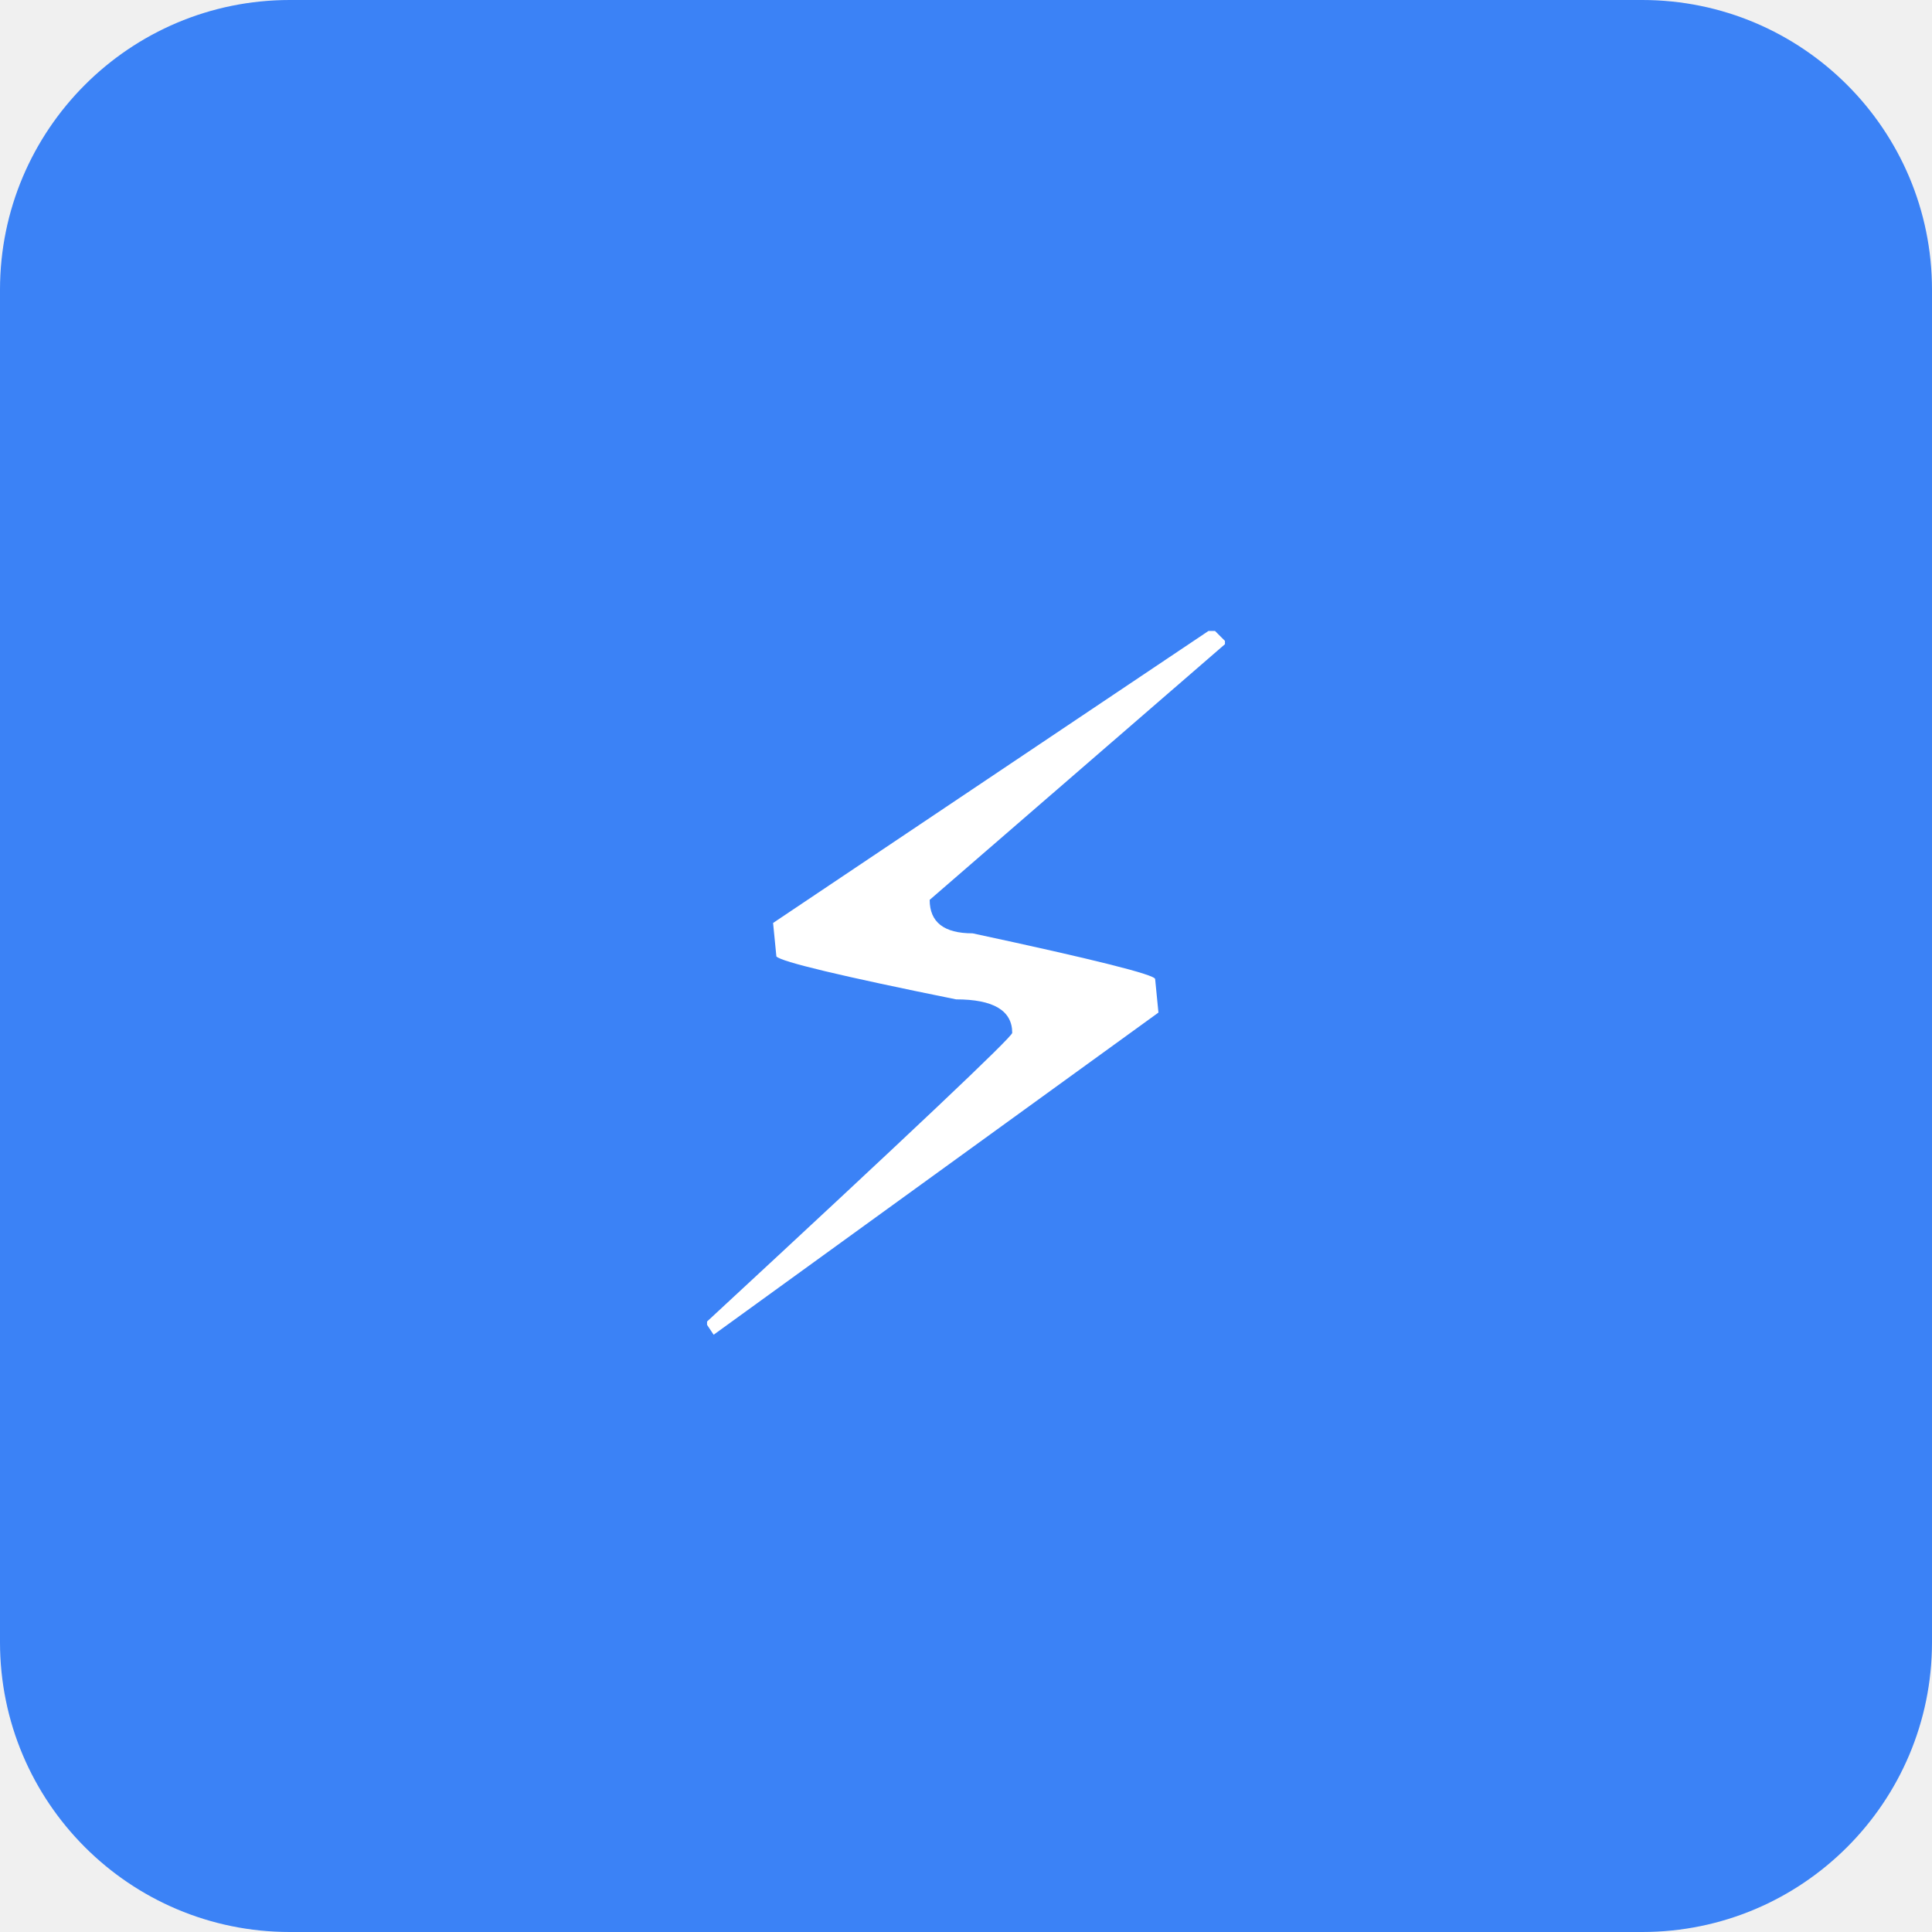
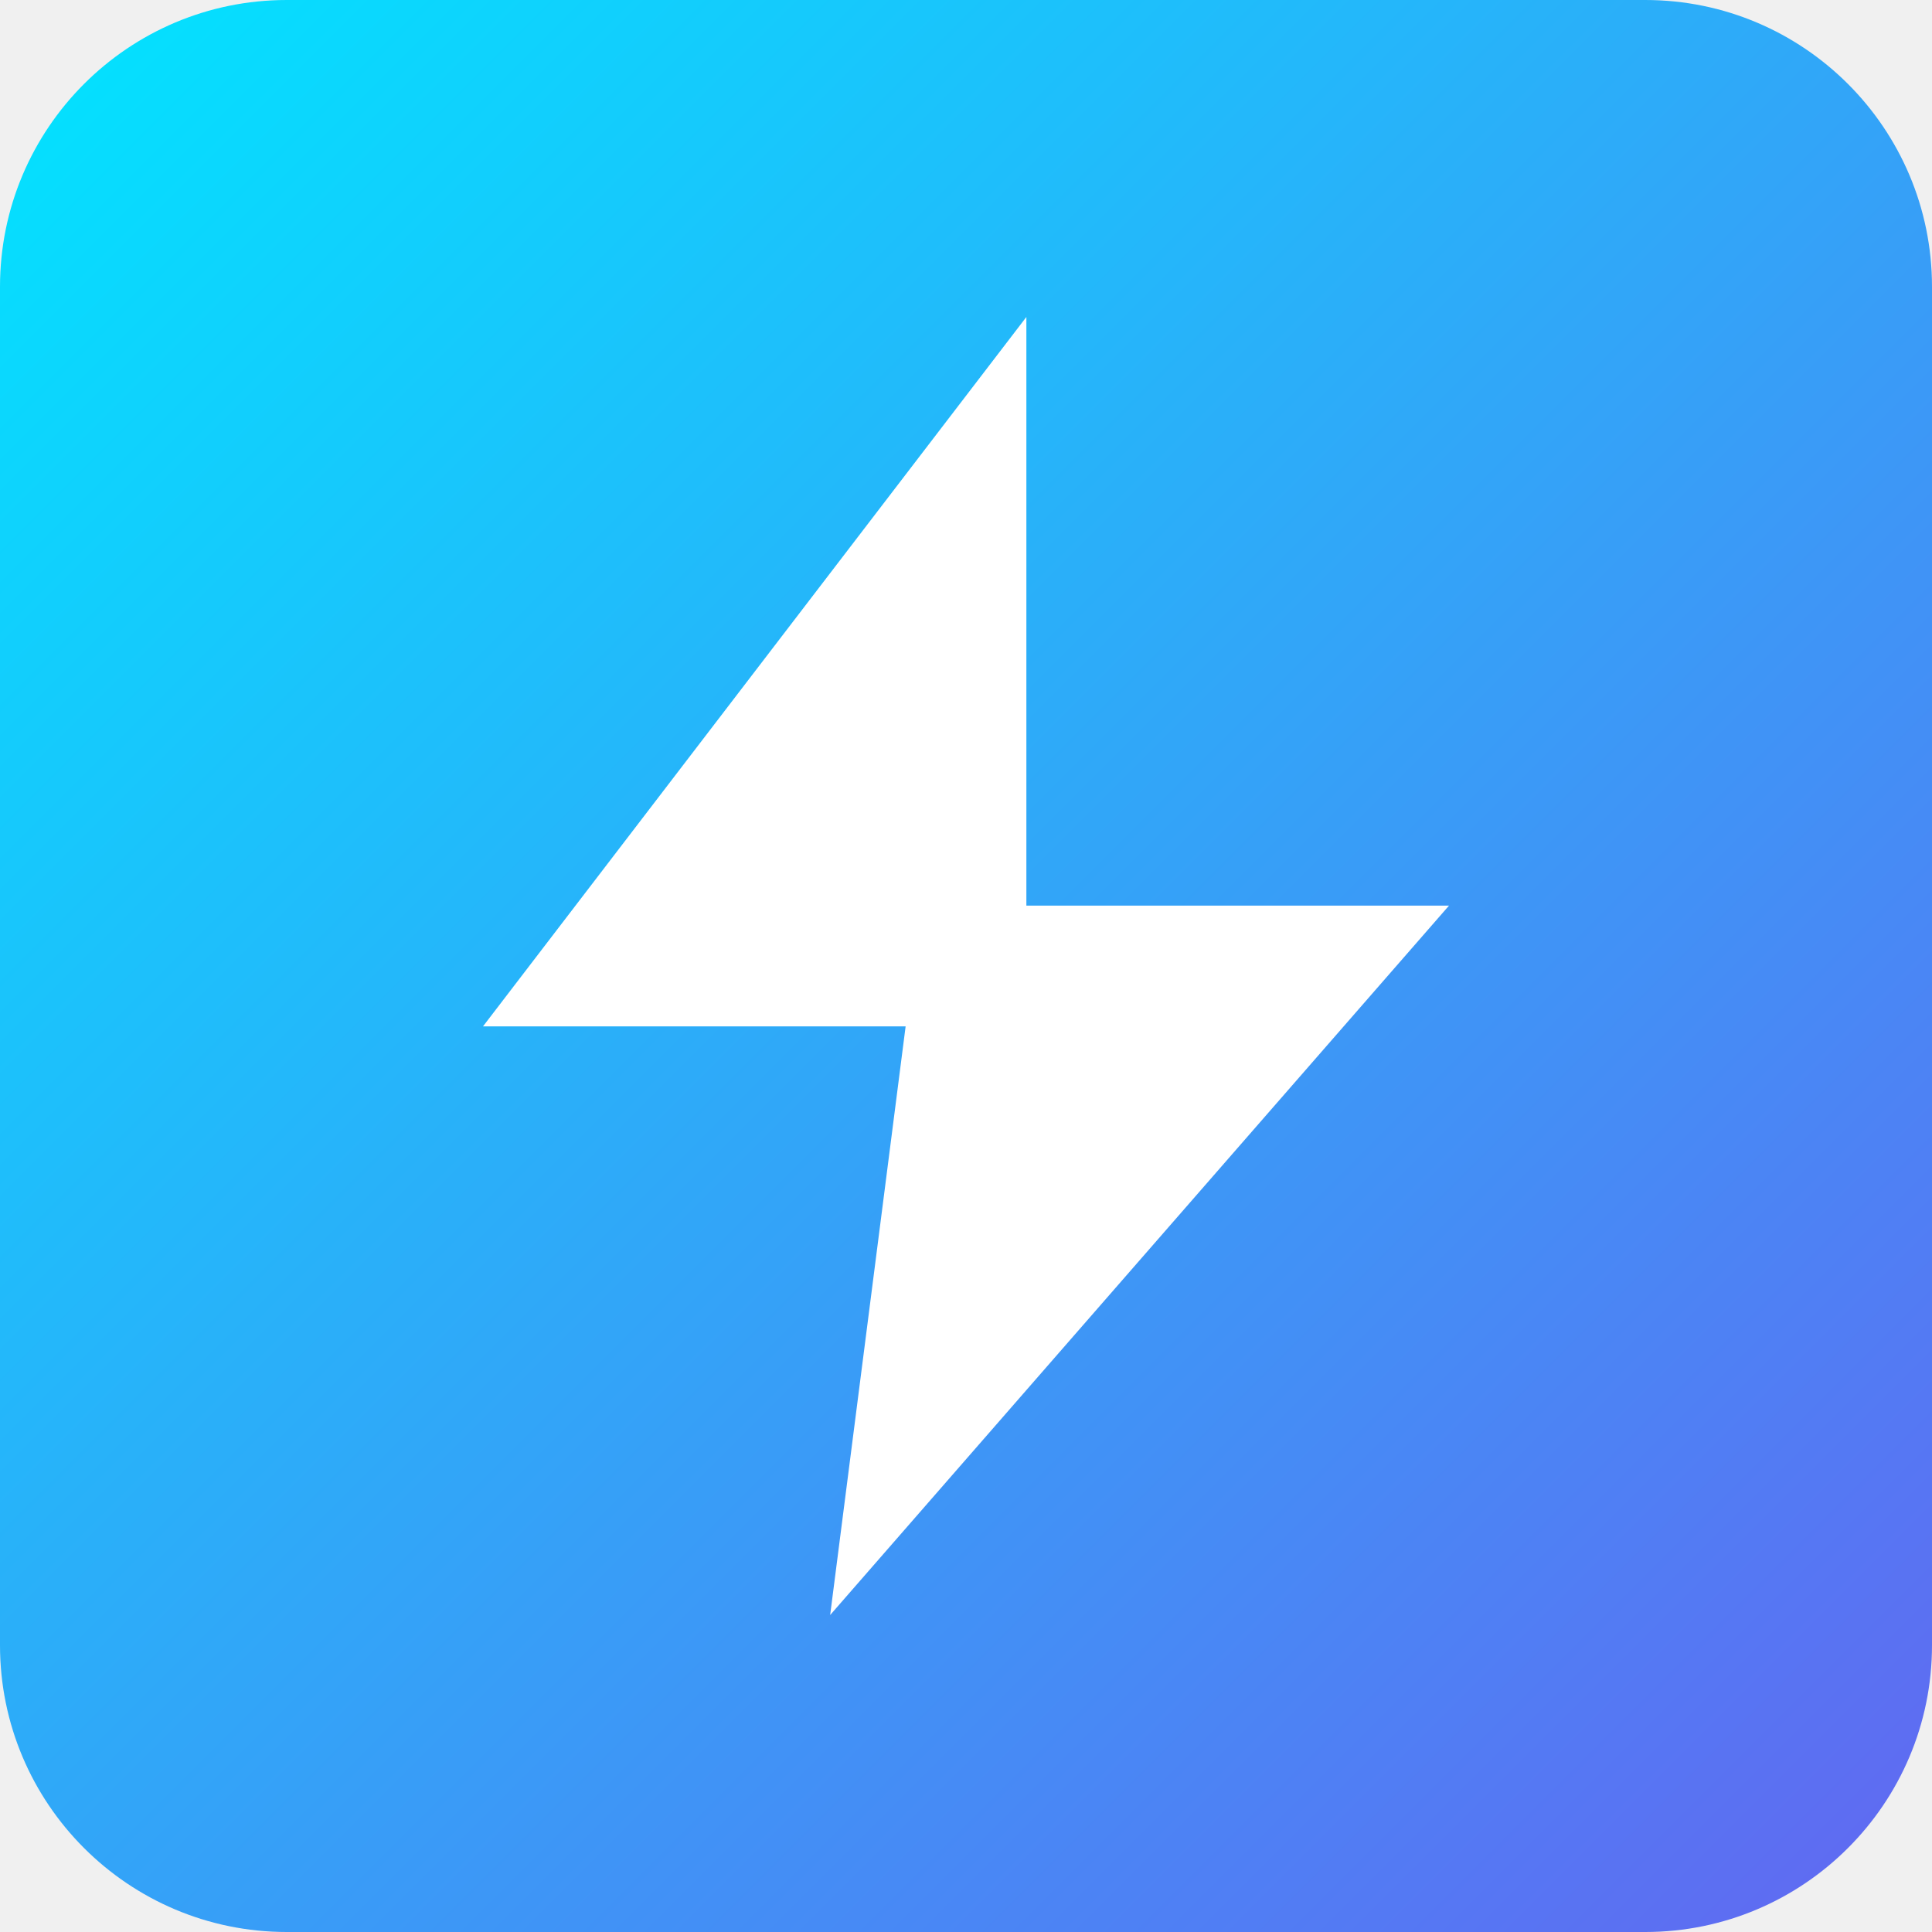
- <svg xmlns="http://www.w3.org/2000/svg" width="128" height="128" viewBox="0 0 128 128">
-   <rect width="128" height="128" rx="19.2" fill="#3B82F6" />
-   <text x="50%" y="55%" text-anchor="middle" dominant-baseline="middle" fill="white" font-size="64" font-family="system-ui" font-weight="bold">⚡</text>
+ <svg xmlns="http://www.w3.org/2000/svg" viewBox="0 0 128 128" width="128" height="128">
+   <defs>
+     <linearGradient id="g128" x1="0%" y1="0%" x2="100%" y2="100%">
+       <stop offset="0%" stop-color="#00E5FF" />
+       <stop offset="100%" stop-color="#6366F1" />
+     </linearGradient>
+   </defs>
+   <rect width="128" height="128" rx="19" ry="19" fill="url(#g128)" />
+   <path d="M68,21L32,68H60L55,107L96,60H68Z" fill="white" />
</svg>
